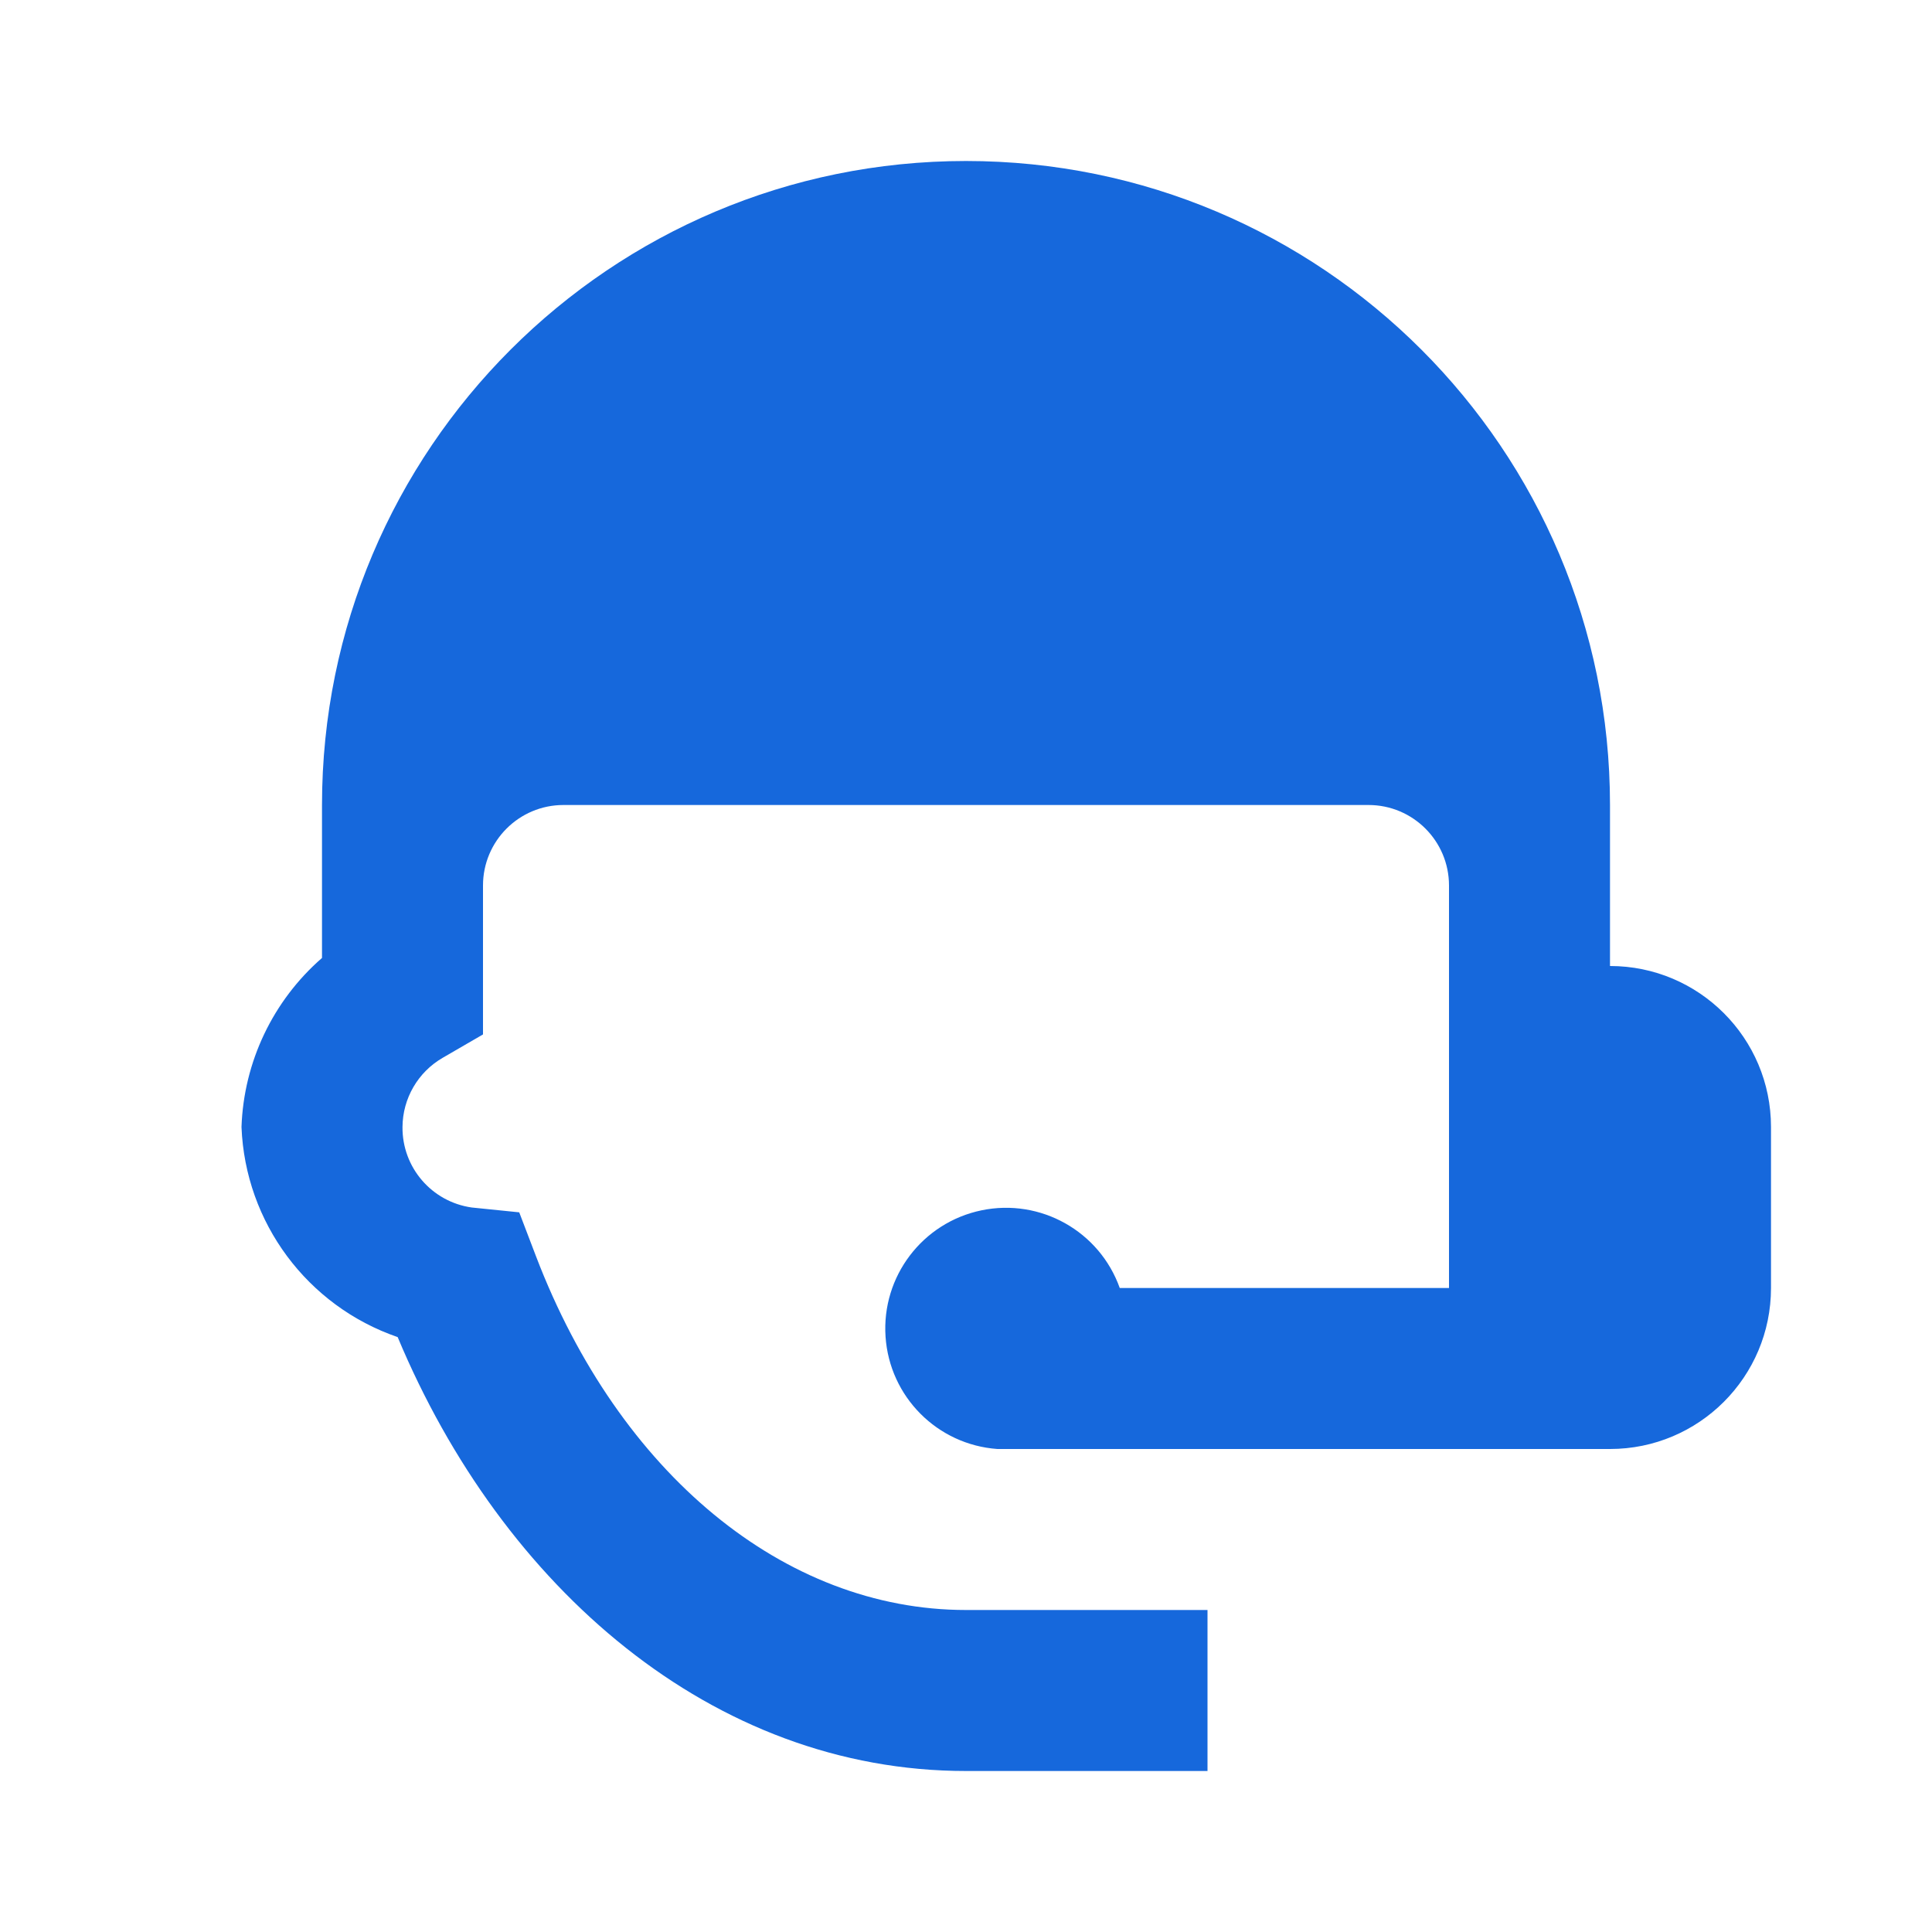
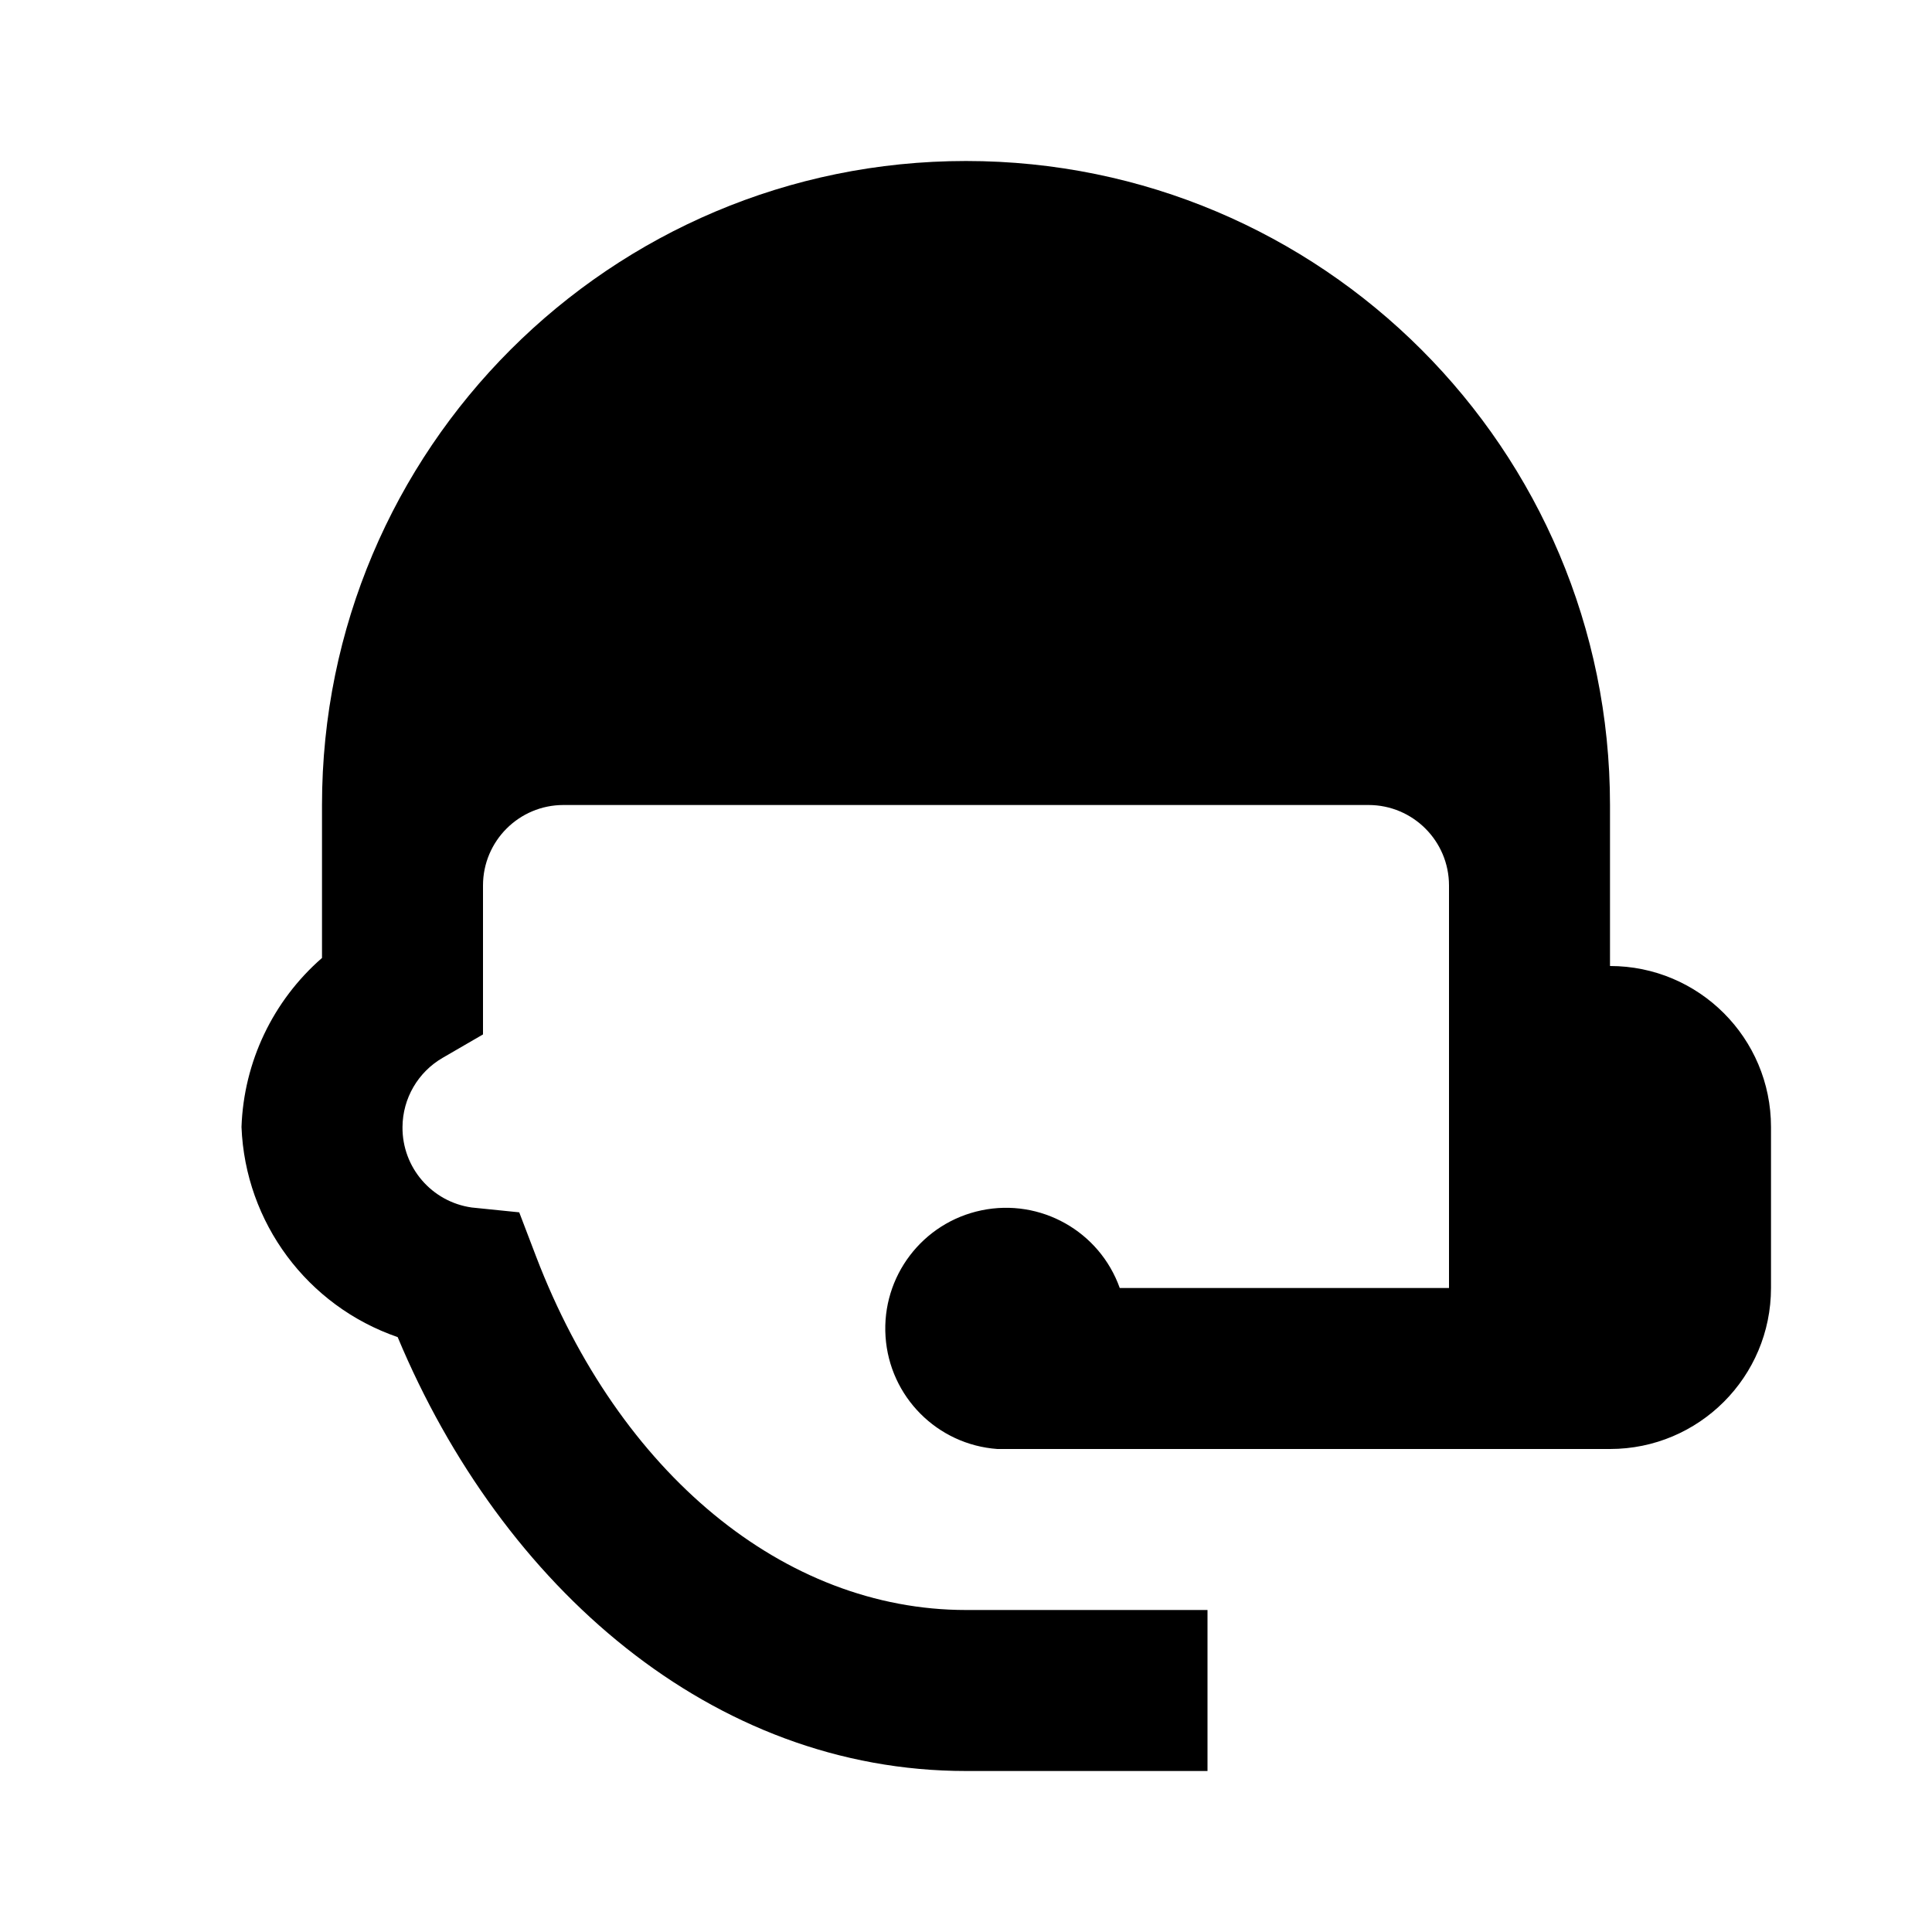
- <svg xmlns="http://www.w3.org/2000/svg" width="20" height="20" viewBox="0 0 24 24" fill="#1668dc">
+ <svg xmlns="http://www.w3.org/2000/svg" width="20" height="20" viewBox="0 0 24 24" fill="currentColor">
  <g id="SVGRepo_bgCarrier" stroke-width="0" />
  <g id="SVGRepo_tracerCarrier" stroke-linecap="round" stroke-linejoin="round" />
  <g id="SVGRepo_iconCarrier">
    <rect width="24" height="24" fill="none" />
    <path d="M12,2a8,8,0,0,0-8,8v1.9A2.92,2.92,0,0,0,3,14a2.88,2.88,0,0,0,1.94,2.61C6.24,19.72,8.85,22,12,22h3V20H12c-2.26,0-4.31-1.7-5.34-4.39l-.21-.55L5.86,15A1,1,0,0,1,5,14a1,1,0,0,1,.5-.86l.5-.29V11a1,1,0,0,1,1-1H17a1,1,0,0,1,1,1v5H13.91a1.5,1.5,0,1,0-1.52,2H20a2,2,0,0,0,2-2V14a2,2,0,0,0-2-2V10A8,8,0,0,0,12,2Z" />
  </g>
</svg>
